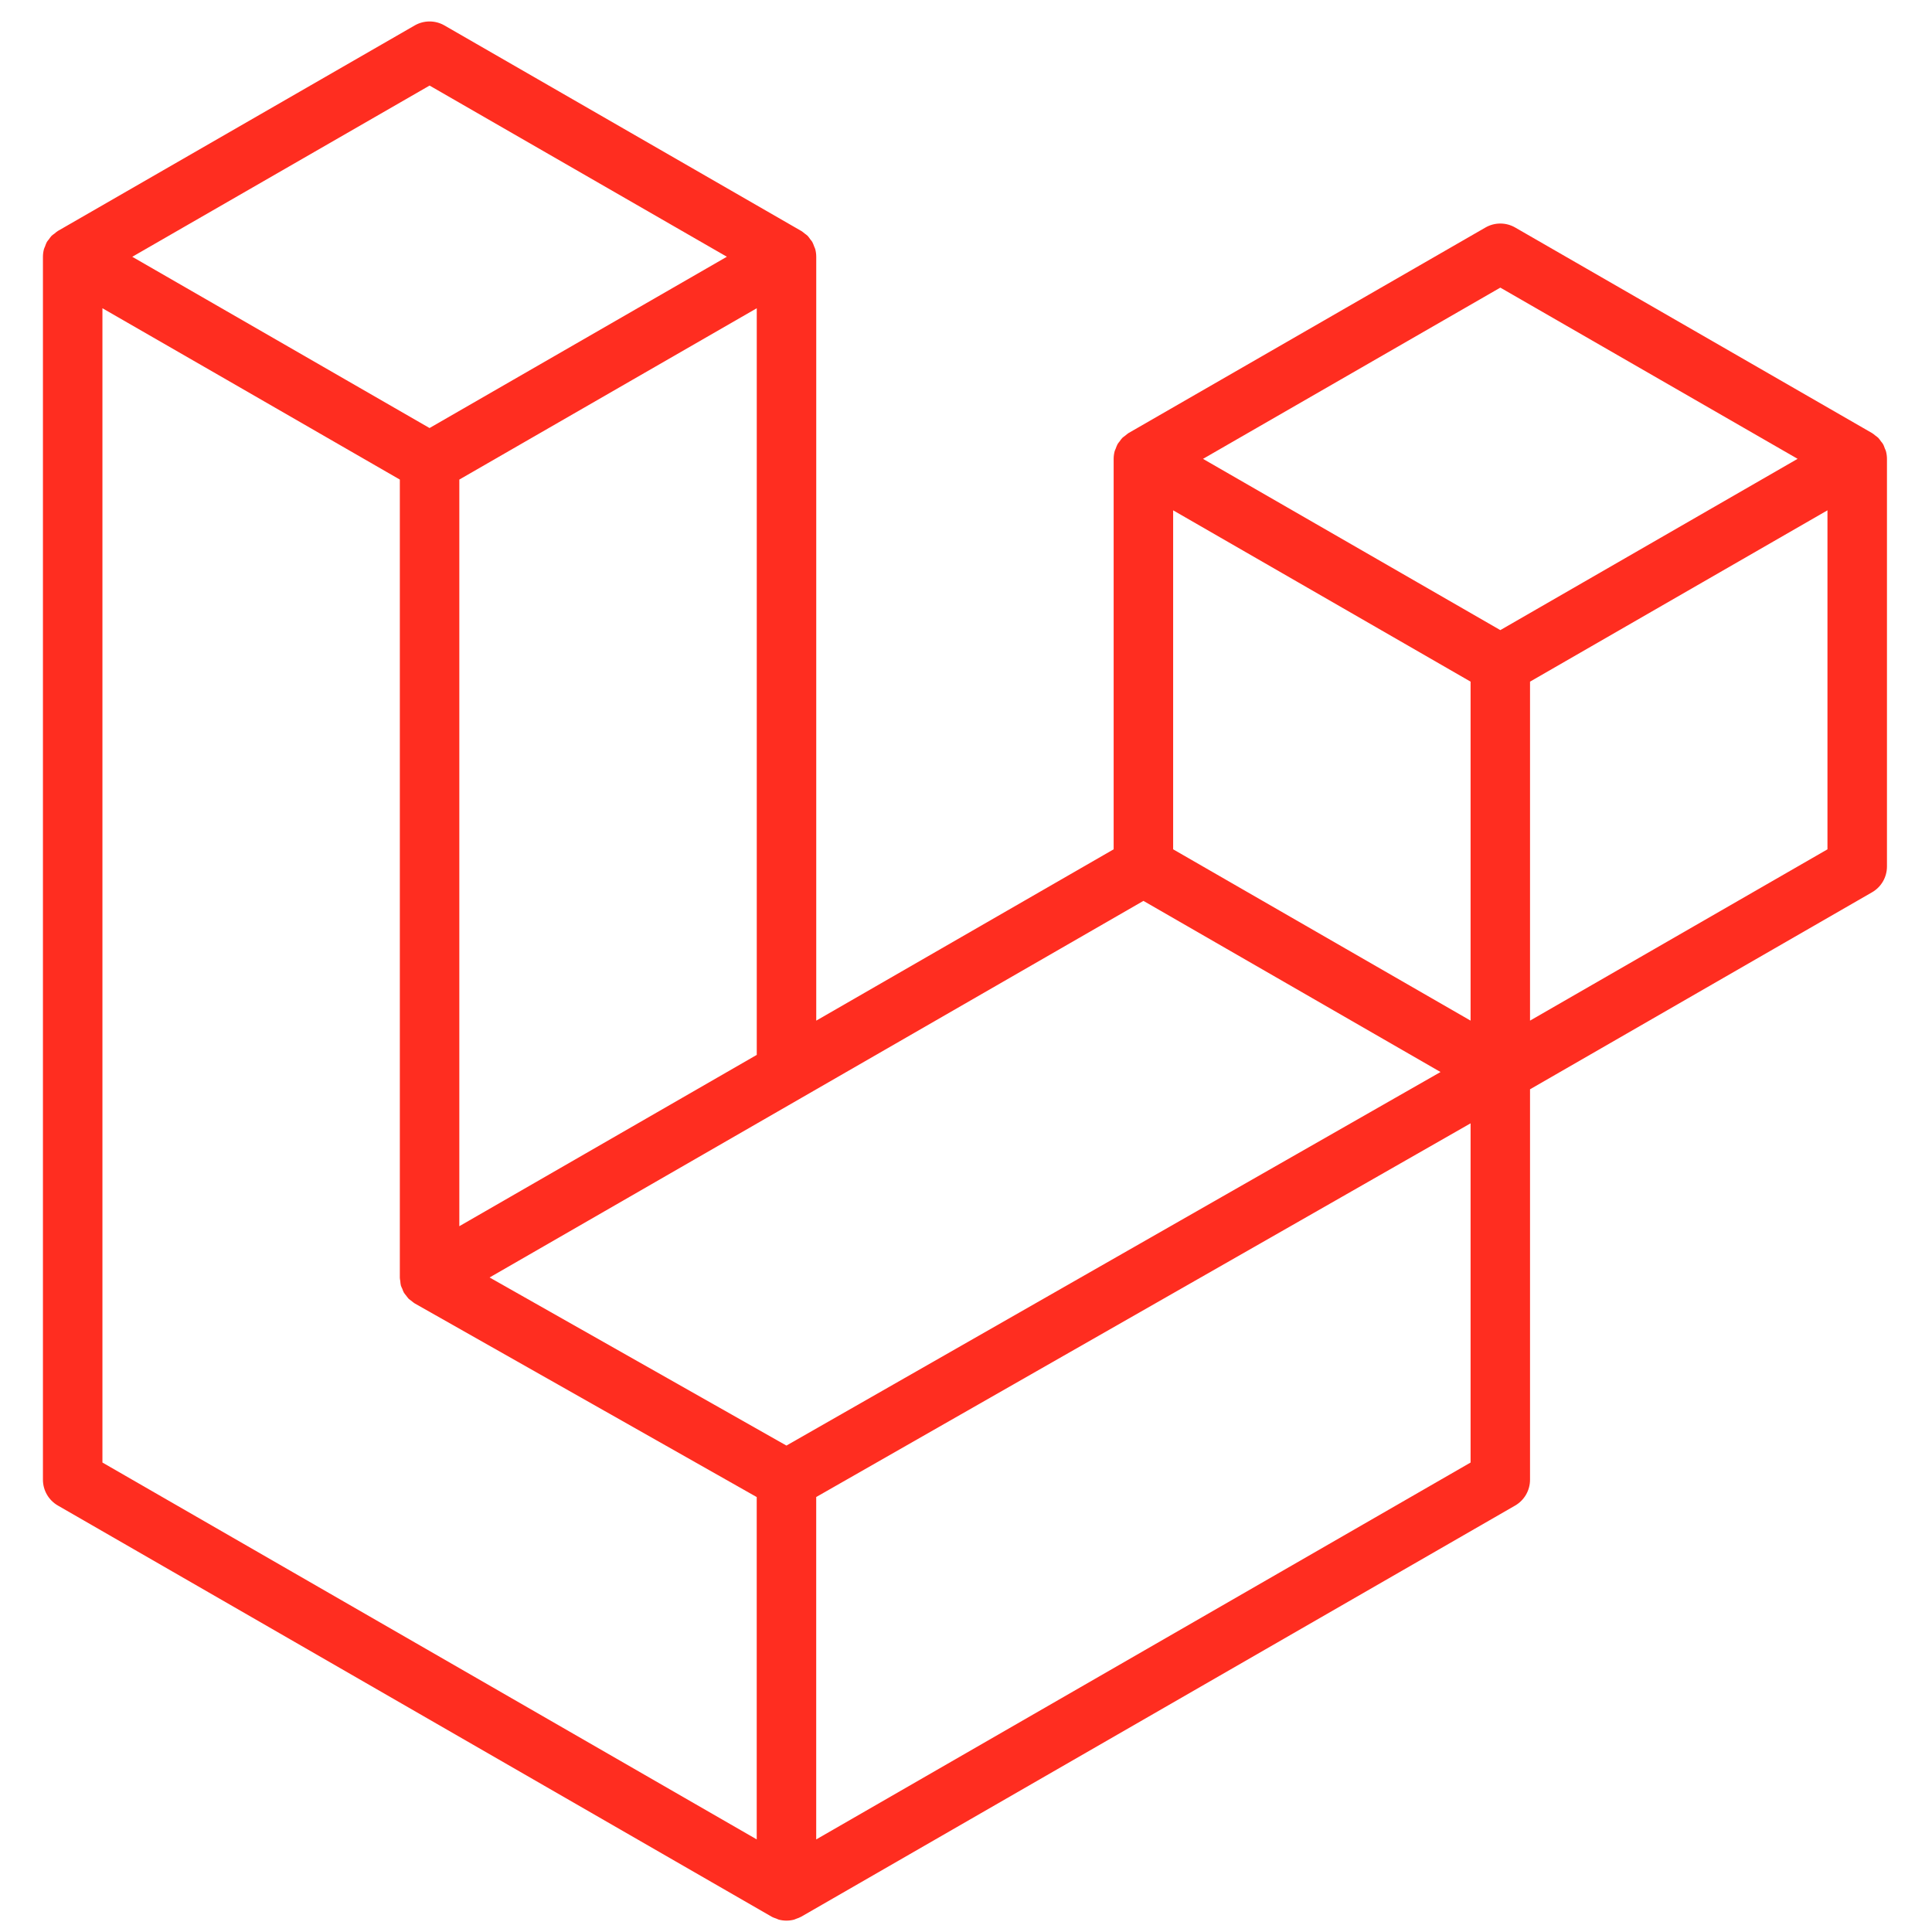
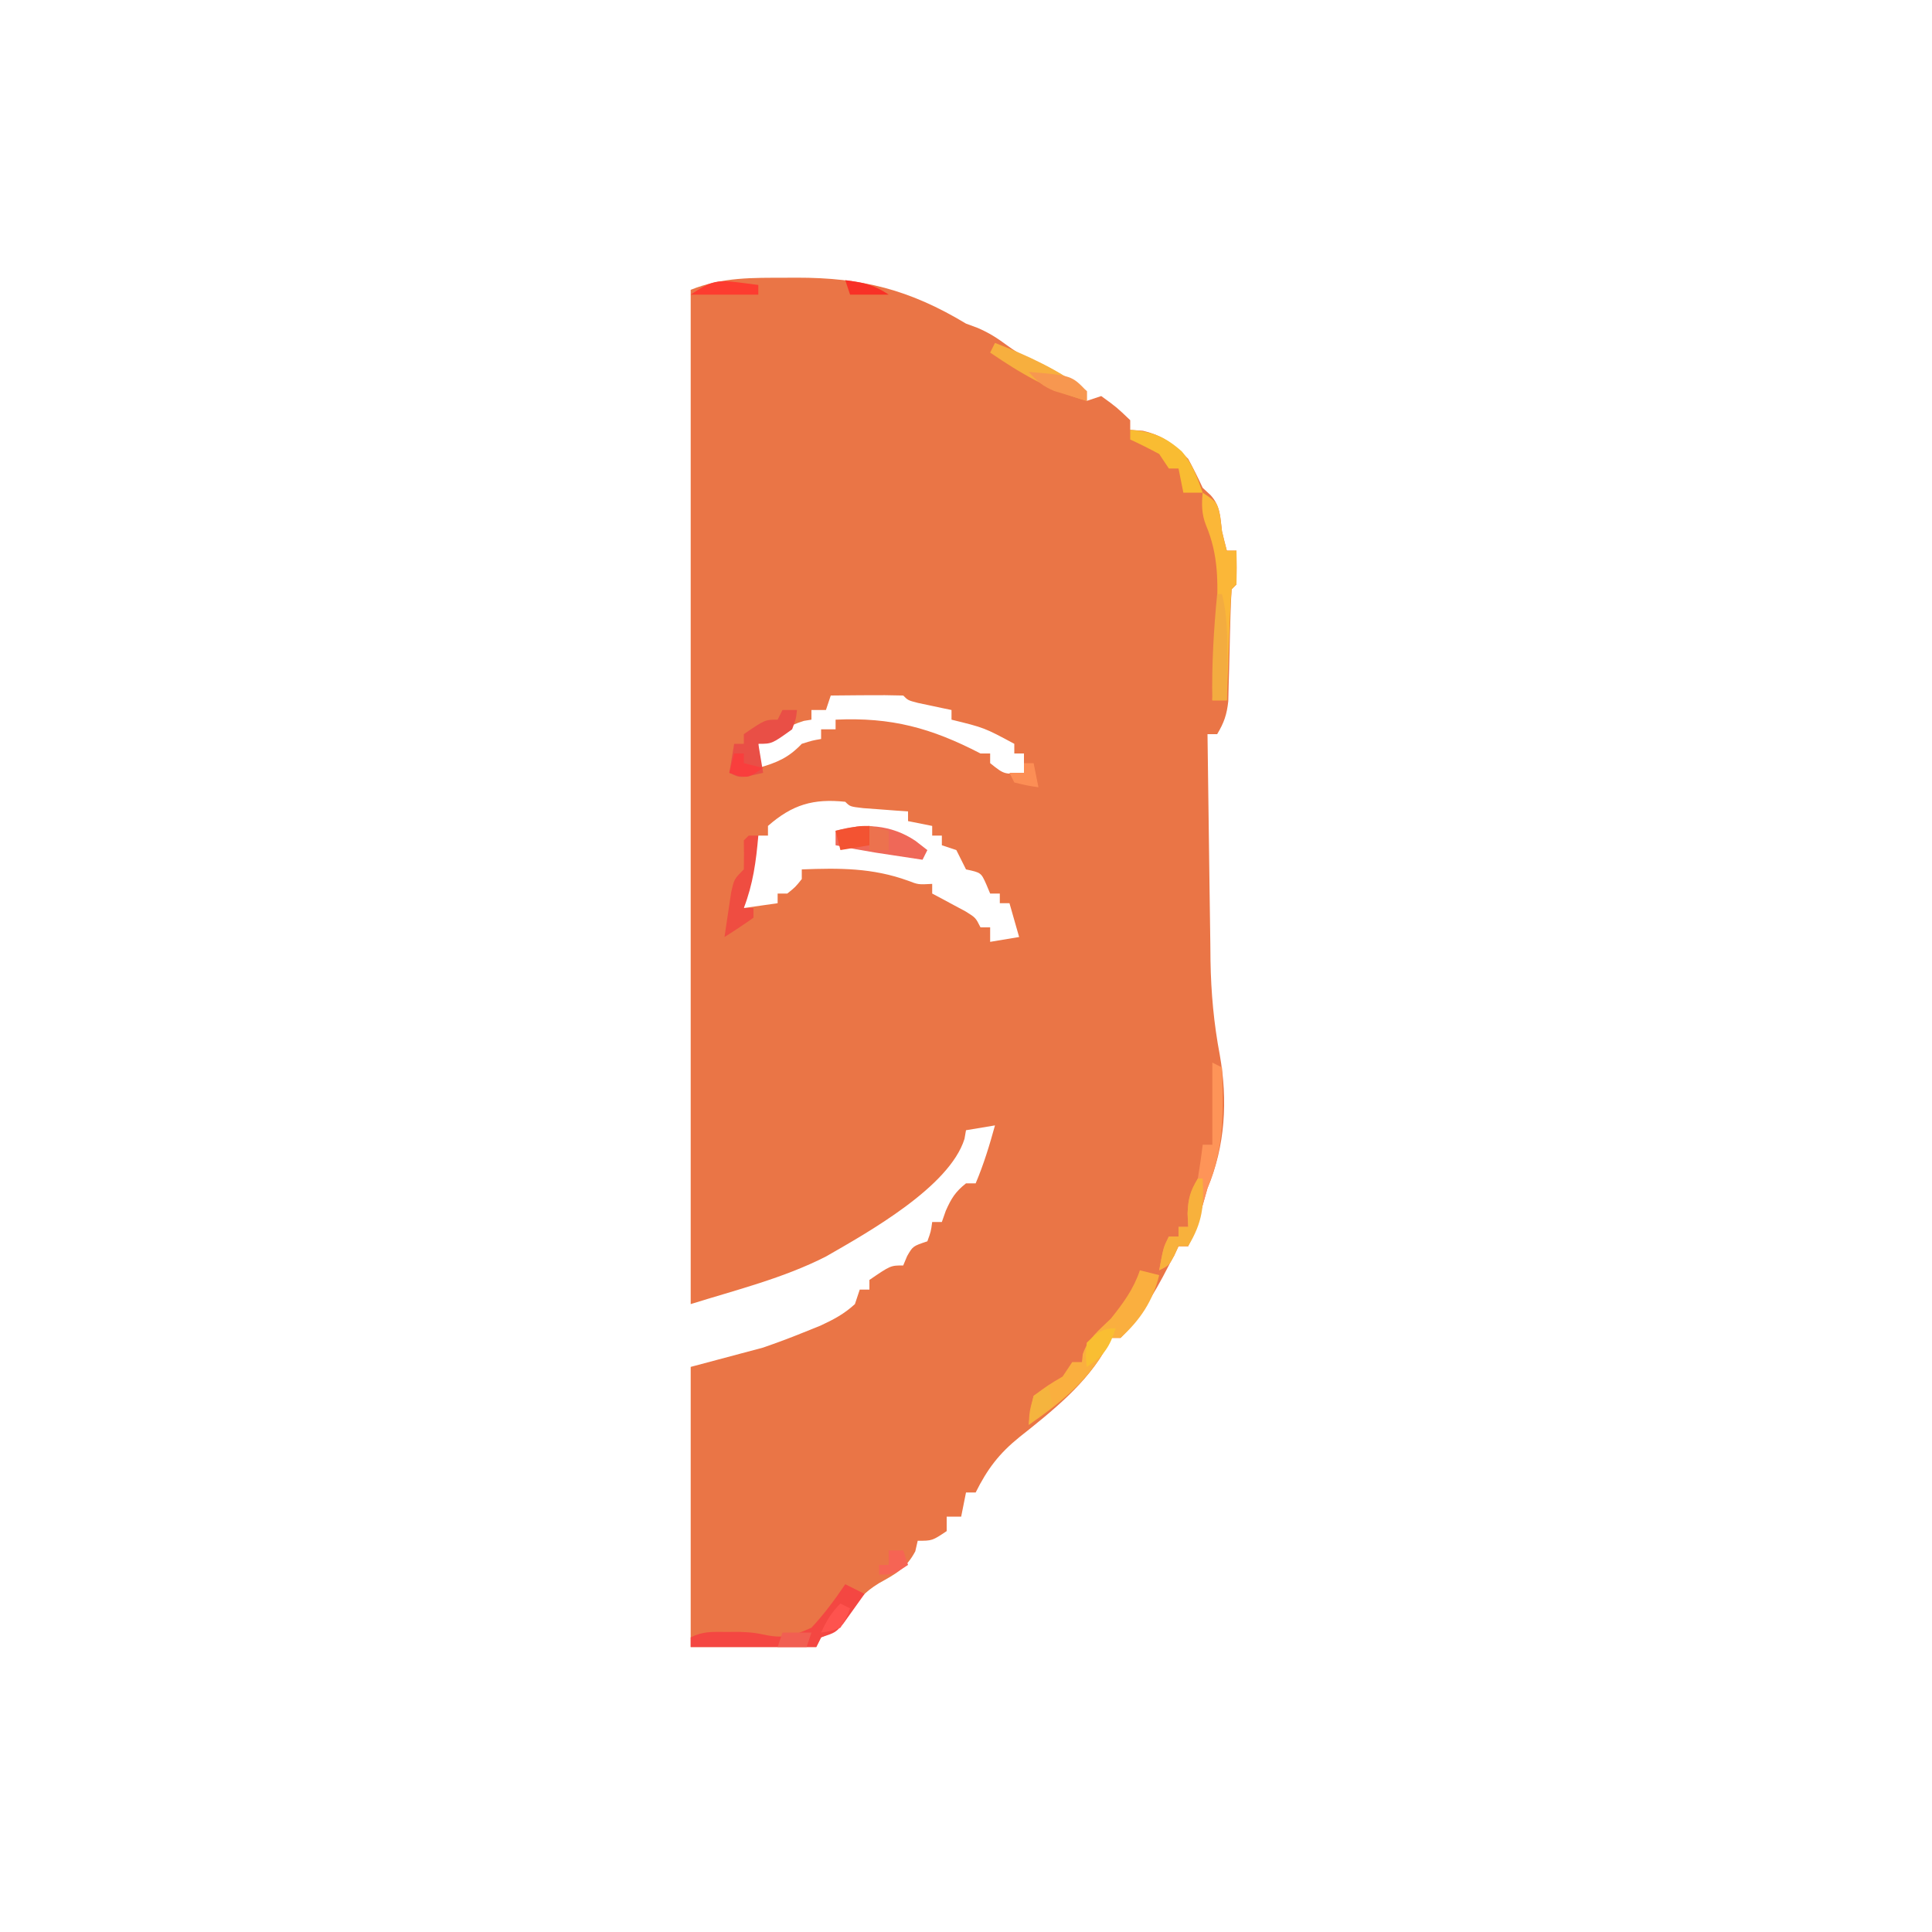
- <svg xmlns="http://www.w3.org/2000/svg" width="166" height="166" viewBox="0 0 166 166" fill="none">
-   <path fill-rule="evenodd" clip-rule="evenodd" d="M162.041 38.759C162.099 38.977 162.129 39.201 162.13 39.426V74.452C162.13 74.902 162.011 75.344 161.786 75.733C161.561 76.122 161.237 76.444 160.847 76.668L131.462 93.594V127.141C131.462 128.054 130.977 128.897 130.186 129.357L68.847 164.683C68.707 164.763 68.554 164.814 68.401 164.868C68.343 164.887 68.289 164.922 68.228 164.938C67.8 165.051 67.349 165.051 66.92 164.938C66.85 164.919 66.786 164.881 66.719 164.855C66.579 164.804 66.432 164.76 66.298 164.683L4.972 129.357C4.583 129.133 4.259 128.81 4.034 128.421C3.808 128.032 3.69 127.591 3.689 127.141L3.689 22.063C3.689 21.834 3.721 21.61 3.779 21.393C3.798 21.32 3.843 21.253 3.868 21.179C3.916 21.045 3.961 20.908 4.031 20.783C4.079 20.7 4.149 20.633 4.206 20.557C4.28 20.454 4.347 20.349 4.433 20.26C4.506 20.186 4.602 20.132 4.685 20.068C4.778 19.992 4.861 19.909 4.966 19.848L35.633 2.185C36.022 1.961 36.462 1.844 36.91 1.844C37.358 1.844 37.798 1.961 38.186 2.185L68.851 19.848H68.857C68.959 19.912 69.045 19.992 69.138 20.065C69.221 20.129 69.313 20.186 69.387 20.257C69.476 20.349 69.54 20.454 69.616 20.557C69.671 20.633 69.744 20.7 69.789 20.783C69.862 20.911 69.904 21.045 69.955 21.179C69.98 21.253 70.025 21.32 70.044 21.396C70.103 21.614 70.133 21.838 70.133 22.063V87.694L95.686 72.974V39.423C95.686 39.2 95.718 38.973 95.775 38.759C95.798 38.683 95.839 38.615 95.865 38.542C95.916 38.408 95.96 38.271 96.031 38.146C96.079 38.063 96.149 37.996 96.203 37.92C96.279 37.818 96.343 37.712 96.433 37.623C96.506 37.549 96.599 37.495 96.681 37.431C96.777 37.355 96.86 37.272 96.962 37.211L127.633 19.548C128.021 19.324 128.461 19.206 128.91 19.206C129.358 19.206 129.798 19.324 130.186 19.548L160.85 37.211C160.959 37.275 161.042 37.355 161.137 37.428C161.217 37.492 161.31 37.549 161.383 37.62C161.473 37.712 161.536 37.818 161.613 37.92C161.67 37.996 161.741 38.063 161.785 38.146C161.859 38.271 161.9 38.408 161.951 38.542C161.98 38.615 162.021 38.683 162.041 38.759ZM157.018 72.974V43.848L146.287 50.028L131.462 58.568V87.694L157.021 72.974H157.018ZM126.354 125.663V96.518L111.771 104.85L70.13 128.626V158.046L126.354 125.663ZM8.801 26.485V125.663L65.018 158.043V128.629L35.649 112L35.64 111.994L35.627 111.988C35.528 111.93 35.445 111.847 35.353 111.777C35.273 111.713 35.18 111.662 35.11 111.592L35.104 111.582C35.021 111.502 34.963 111.403 34.893 111.314C34.829 111.228 34.753 111.154 34.702 111.065L34.699 111.055C34.641 110.96 34.606 110.845 34.565 110.736C34.523 110.64 34.469 110.551 34.443 110.449C34.411 110.328 34.405 110.197 34.392 110.072C34.379 109.976 34.354 109.881 34.354 109.785V109.778V41.205L19.532 32.662L8.801 26.485ZM36.913 7.35L11.364 22.063L36.907 36.777L62.453 22.06L36.907 7.35H36.913ZM50.2 99.174L65.022 90.637V26.485L54.291 32.665L39.466 41.205V105.357L50.2 99.174ZM128.91 24.713L103.363 39.426L128.91 54.14L154.453 39.423L128.91 24.713ZM126.354 58.568L111.529 50.028L100.798 43.848V72.974L115.619 81.511L126.354 87.694V58.568ZM67.571 124.205L105.042 102.803L123.772 92.109L98.245 77.405L68.854 94.334L42.066 109.762L67.571 124.205Z" fill="#FF2D20" />
+ <svg xmlns="http://www.w3.org/2000/svg" version="1.1" width="400" height="400">
+   <path d="M0 0 C0.697 -0.004 1.395 -0.007 2.113 -0.011 C15.666 -0.023 25.488 2.452 37.188 9.5 C37.971 9.789 38.755 10.078 39.562 10.375 C41.949 11.398 43.619 12.469 45.688 14 C48.444 16.039 50.986 17.251 54.188 18.5 C56.945 20.028 59.692 21.568 62.188 23.5 C62.188 24.16 62.188 24.82 62.188 25.5 C63.178 25.17 64.168 24.84 65.188 24.5 C68.375 26.812 68.375 26.812 71.188 29.5 C71.188 30.16 71.188 30.82 71.188 31.5 C72.487 31.593 72.487 31.593 73.812 31.688 C78.097 32.719 80.085 34.398 83.188 37.5 C84.25 39.468 85.259 41.466 86.188 43.5 C86.724 43.995 87.26 44.49 87.812 45 C89.872 47.247 89.824 49.532 90.188 52.5 C90.504 53.837 90.83 55.173 91.188 56.5 C91.847 56.5 92.507 56.5 93.188 56.5 C93.23 58.833 93.228 61.167 93.188 63.5 C92.858 63.83 92.528 64.16 92.188 64.5 C92.054 66.379 91.984 68.262 91.941 70.145 C91.892 71.872 91.892 71.872 91.842 73.635 C91.781 76.075 91.724 78.515 91.67 80.955 C91.636 82.111 91.602 83.266 91.566 84.457 C91.541 85.519 91.516 86.581 91.49 87.675 C91.193 90.445 90.611 92.135 89.188 94.5 C88.528 94.5 87.868 94.5 87.188 94.5 C87.272 101.725 87.368 108.949 87.475 116.174 C87.525 119.53 87.57 122.886 87.609 126.242 C87.655 130.114 87.713 133.987 87.773 137.859 C87.785 139.044 87.797 140.229 87.808 141.45 C87.924 148.09 88.496 154.402 89.735 160.929 C91.386 170.313 90.88 179.715 87.188 188.5 C86.837 189.738 86.486 190.975 86.125 192.25 C85.304 195.098 84.344 197.774 83.188 200.5 C82.528 200.5 81.868 200.5 81.188 200.5 C80.764 201.355 80.764 201.355 80.332 202.227 C77.178 208.493 74.044 214.381 69.188 219.5 C68.528 219.5 67.868 219.5 67.188 219.5 C66.922 220.081 66.656 220.663 66.383 221.262 C62.307 228.893 54.946 234.728 48.266 240.023 C44.027 243.447 41.631 246.613 39.188 251.5 C38.528 251.5 37.867 251.5 37.188 251.5 C36.858 253.15 36.528 254.8 36.188 256.5 C35.197 256.5 34.208 256.5 33.188 256.5 C33.188 257.49 33.188 258.48 33.188 259.5 C30.188 261.5 30.188 261.5 27.188 261.5 C27.023 262.222 26.858 262.944 26.688 263.688 C24.789 267.247 22.617 268.363 19.16 270.289 C16.144 272.141 14.48 273.979 12.75 277.062 C11.057 279.704 9.989 280.286 7.188 281.5 C6.857 282.16 6.527 282.82 6.188 283.5 C-2.393 283.5 -10.973 283.5 -19.812 283.5 C-19.812 264.36 -19.812 245.22 -19.812 225.5 C-12.387 223.52 -12.387 223.52 -4.812 221.5 C-2.06 220.545 0.678 219.54 3.375 218.438 C4.585 217.952 5.796 217.466 7.043 216.965 C9.797 215.682 11.959 214.548 14.188 212.5 C14.518 211.51 14.848 210.52 15.188 209.5 C15.848 209.5 16.508 209.5 17.188 209.5 C17.188 208.84 17.188 208.18 17.188 207.5 C21.572 204.5 21.572 204.5 24.188 204.5 C24.456 203.861 24.724 203.221 25 202.562 C26.188 200.5 26.188 200.5 29.188 199.5 C29.921 197.485 29.921 197.485 30.188 195.5 C30.848 195.5 31.508 195.5 32.188 195.5 C32.456 194.737 32.724 193.974 33 193.188 C34.139 190.61 35.002 189.23 37.188 187.5 C37.847 187.5 38.508 187.5 39.188 187.5 C40.852 183.576 42.06 179.609 43.188 175.5 C41.208 175.83 39.227 176.16 37.188 176.5 C37.084 177.092 36.981 177.684 36.875 178.293 C33.771 188.258 16.768 197.719 8.202 202.641 C-0.598 207.138 -10.465 209.579 -19.812 212.5 C-19.812 143.2 -19.812 73.9 -19.812 2.5 C-13.182 -0.152 -7.058 0.019 0 0 Z M9.188 86.5 C8.857 87.49 8.527 88.48 8.188 89.5 C7.197 89.5 6.207 89.5 5.188 89.5 C5.188 90.16 5.188 90.82 5.188 91.5 C4.672 91.582 4.156 91.665 3.625 91.75 C0.143 92.821 -2.685 94.635 -5.812 96.5 C-5.812 98.15 -5.812 99.8 -5.812 101.5 C-1.906 100.372 0.401 99.413 3.188 96.5 C5.375 95.812 5.375 95.812 7.188 95.5 C7.188 94.84 7.188 94.18 7.188 93.5 C8.178 93.5 9.168 93.5 10.188 93.5 C10.188 92.84 10.188 92.18 10.188 91.5 C21.769 90.963 29.998 93.223 40.188 98.5 C40.847 98.5 41.508 98.5 42.188 98.5 C42.188 99.16 42.188 99.82 42.188 100.5 C45.141 102.87 45.141 102.87 49.188 102.5 C49.188 101.18 49.188 99.86 49.188 98.5 C48.528 98.5 47.867 98.5 47.188 98.5 C47.188 97.84 47.188 97.18 47.188 96.5 C40.988 93.168 40.988 93.168 34.188 91.5 C34.188 90.84 34.188 90.18 34.188 89.5 C33.549 89.367 32.911 89.234 32.254 89.098 C31.428 88.921 30.601 88.744 29.75 88.562 C28.926 88.388 28.103 88.214 27.254 88.035 C25.188 87.5 25.188 87.5 24.188 86.5 C21.657 86.427 19.154 86.408 16.625 86.438 C15.559 86.444 15.559 86.444 14.471 86.451 C12.71 86.463 10.949 86.481 9.188 86.5 Z M-3.812 113.5 C-3.812 114.16 -3.812 114.82 -3.812 115.5 C-4.473 115.5 -5.133 115.5 -5.812 115.5 C-5.945 116.138 -6.078 116.776 -6.215 117.434 C-6.391 118.26 -6.568 119.086 -6.75 119.938 C-6.924 120.761 -7.098 121.585 -7.277 122.434 C-7.812 124.5 -7.812 124.5 -8.812 125.5 C-8.853 127.166 -8.855 128.834 -8.812 130.5 C-5.348 130.005 -5.348 130.005 -1.812 129.5 C-1.812 128.84 -1.812 128.18 -1.812 127.5 C-1.153 127.5 -0.492 127.5 0.188 127.5 C1.854 126.167 1.854 126.167 3.188 124.5 C3.188 123.84 3.188 123.18 3.188 122.5 C10.956 122.198 17.835 122.17 25.199 124.844 C27.313 125.657 27.313 125.657 30.188 125.5 C30.188 126.16 30.188 126.82 30.188 127.5 C30.826 127.838 31.464 128.175 32.121 128.523 C32.947 128.969 33.774 129.415 34.625 129.875 C35.449 130.316 36.272 130.757 37.121 131.211 C39.188 132.5 39.188 132.5 40.188 134.5 C40.847 134.5 41.508 134.5 42.188 134.5 C42.188 135.49 42.188 136.48 42.188 137.5 C44.167 137.17 46.148 136.84 48.188 136.5 C47.528 134.19 46.867 131.88 46.188 129.5 C45.528 129.5 44.867 129.5 44.188 129.5 C44.188 128.84 44.188 128.18 44.188 127.5 C43.528 127.5 42.867 127.5 42.188 127.5 C41.919 126.861 41.651 126.221 41.375 125.562 C40.301 123.169 40.301 123.169 37.188 122.5 C36.521 121.167 35.854 119.833 35.188 118.5 C34.197 118.17 33.208 117.84 32.188 117.5 C32.188 116.84 32.188 116.18 32.188 115.5 C31.527 115.5 30.867 115.5 30.188 115.5 C30.188 114.84 30.188 114.18 30.188 113.5 C27.712 113.005 27.712 113.005 25.188 112.5 C25.188 111.84 25.188 111.18 25.188 110.5 C24.333 110.439 23.478 110.379 22.598 110.316 C21.493 110.233 20.388 110.149 19.25 110.062 C17.597 109.941 17.597 109.941 15.91 109.816 C13.188 109.5 13.188 109.5 12.188 108.5 C5.599 107.806 1.237 109.068 -3.812 113.5 Z " fill="#EA7546" transform="translate(162.8125,57.5)" />
+   <path d="M0 0 C1.32 0.33 2.64 0.66 4 1 C2.68 6.411 0.067 10.264 -4 14 C-4.66 14 -5.32 14 -6 14 C-6.266 14.58 -6.531 15.16 -6.805 15.758 C-10.502 22.693 -16.623 27.627 -23 32 C-22.875 29.25 -22.875 29.25 -22 26 C-19.062 23.812 -19.062 23.812 -16 22 C-15.34 21.01 -14.68 20.02 -14 19 C-13.34 19 -12.68 19 -12 19 C-11.938 18.443 -11.876 17.886 -11.812 17.312 C-10.664 14.044 -8.469 12.413 -6 10 C-3.446 6.787 -1.304 3.913 0 0 Z " fill="#FAAF3F" transform="translate(236,263)" />
+   <path d="M0 0 C1.32 0.66 2.64 1.32 4 2 C3.072 3.319 2.132 4.63 1.188 5.938 C0.665 6.668 0.143 7.399 -0.395 8.152 C-2 10 -2 10 -5 11 C-5.33 11.66 -5.66 12.32 -6 13 C-14.58 13 -23.16 13 -32 13 C-32 12.34 -32 11.68 -32 11 C-29.433 9.716 -27.553 9.867 -24.688 9.875 C-23.743 9.872 -22.798 9.87 -21.824 9.867 C-19 10 -19 10 -16.355 10.531 C-12.577 11.283 -10.515 10.576 -7 9 C-4.372 6.193 -2.154 3.181 0 0 Z " fill="#F44742" transform="translate(175,328)" />
+   <path d="M0 0 C3 2 3 2 3.625 4.875 C3.749 5.906 3.873 6.938 4 8 C4.317 9.337 4.643 10.673 5 12 C5.66 12 6.32 12 7 12 C7.042 14.333 7.041 16.667 7 19 C6.67 19.33 6.34 19.66 6 20 C5.843 21.706 5.749 23.417 5.684 25.129 C5.642 26.163 5.6 27.198 5.557 28.264 C5.517 29.352 5.478 30.441 5.438 31.562 C5.394 32.655 5.351 33.747 5.307 34.873 C5.2 37.582 5.098 40.291 5 43 C4.01 43 3.02 43 2 43 C2.069 41.753 2.069 41.753 2.139 40.481 C2.304 37.356 2.453 34.23 2.592 31.104 C2.686 29.102 2.797 27.101 2.908 25.1 C3.192 18.481 3.278 12.906 0.686 6.738 C-0.216 4.453 -0.235 2.426 0 0 Z " fill="#FBB738" transform="translate(249,102)" />
+   <path d="M0 0 C0.66 0.33 1.32 0.66 2 1 C2.296 9.931 2.516 17.635 -1 26 C-1.351 27.238 -1.701 28.475 -2.062 29.75 C-2.884 32.598 -3.844 35.274 -5 38 C-5.66 38 -6.32 38 -7 38 C-7.289 38.639 -7.577 39.279 -7.875 39.938 C-9 42 -9 42 -11 43 C-10.125 38.25 -10.125 38.25 -9 36 C-8.34 36 -7.68 36 -7 36 C-7 35.34 -7 34.68 -7 34 C-6.34 34 -5.68 34 -5 34 C-5.041 33.093 -5.082 32.185 -5.125 31.25 C-4.998 27.957 -4.457 26.827 -3 24 C-2.613 21.675 -2.27 19.341 -2 17 C-1.34 17 -0.68 17 0 17 C0 11.39 0 5.78 0 0 Z " fill="#FE9458" transform="translate(251,220)" />
+   <path d="M0 0 C1.238 0.959 1.238 0.959 2.5 1.938 C2.17 2.598 1.84 3.257 1.5 3.938 C-0.563 3.626 -2.625 3.314 -4.688 3 C-5.836 2.826 -6.985 2.652 -8.168 2.473 C-10.963 2.024 -13.729 1.517 -16.5 0.938 C-16.5 -0.052 -16.5 -1.042 -16.5 -2.062 C-10.676 -3.7 -5.044 -3.363 0 0 Z " fill="#EF6858" transform="translate(189.5,174.0625)" />
+   <path d="M0 0 C0.99 0 1.98 0 3 0 C2.812 1.812 2.812 1.812 2 4 C-2.179 7 -2.179 7 -5 7 C-4.67 8.98 -4.34 10.96 -4 13 C-8.75 14.125 -8.75 14.125 -11 13 C-10.67 11.02 -10.34 9.04 -10 7 C-9.34 7 -8.68 7 -8 7 C-8 6.34 -8 5.68 -8 5 C-3.615 2 -3.615 2 -1 2 C-0.67 1.34 -0.34 0.68 0 0 Z " fill="#E94F46" transform="translate(162,147)" />
+   <path d="M0 0 C6.629 2.534 13.345 5.651 19 10 C19 10.66 19 11.32 19 12 C11.401 9.882 5.498 6.433 -1 2 C-0.67 1.34 -0.34 0.68 0 0 Z " fill="#F7AF3E" transform="translate(206,71)" />
+   <path d="M0 0 C0.66 0 1.32 0 2 0 C1.555 5.273 0.916 10.018 -1 15 C-0.34 15 0.32 15 1 15 C1 15.66 1 16.32 1 17 C-0.961 18.389 -2.962 19.726 -5 21 C-4.718 19.04 -4.424 17.082 -4.125 15.125 C-3.963 14.034 -3.8 12.944 -3.633 11.82 C-3 9 -3 9 -1 7 C-0.959 5 -0.957 3 -1 1 C-0.67 0.67 -0.34 0.34 0 0 Z " fill="#EF4D41" transform="translate(155,173)" />
+   <path d="M0 0 C4.483 0.32 7.297 1.433 10.676 4.457 C12.899 7.047 13.87 9.797 15 13 C13.68 13 12.36 13 11 13 C10.67 11.35 10.34 9.7 10 8 C9.34 8 8.68 8 8 8 C7.34 7.01 6.68 6.02 6 5 C4.032 3.938 2.034 2.929 0 2 C0 1.34 0 0.68 0 0 Z " fill="#F9BC32" transform="translate(234,89)" />
+   <path d="M0 0 C0.33 0 0.66 0 1 0 C1.293 5.673 1.006 8.991 -2 14 C-2.66 14 -3.32 14 -4 14 C-4.289 14.639 -4.577 15.279 -4.875 15.938 C-6 18 -6 18 -8 19 C-7.125 14.25 -7.125 14.25 -6 12 C-5.34 12 -4.68 12 -4 12 C-4 11.34 -4 10.68 -4 10 C-3.34 10 -2.68 10 -2 10 C-2.041 9.092 -2.083 8.185 -2.125 7.25 C-2.005 4.122 -1.609 2.614 0 0 Z " fill="#F8B13C" transform="translate(248,244)" />
+   <path d="M0 0 C0.33 0 0.66 0 1 0 C2.177 4.625 2.114 9.079 2.062 13.812 C2.058 14.601 2.053 15.389 2.049 16.201 C2.037 18.134 2.019 20.067 2 22 C1.01 22 0.02 22 -1 22 C-1.147 14.609 -0.708 7.356 0 0 Z " fill="#F3AC40" transform="translate(252,123)" />
+   <path d="M0 0 C0 1.32 0 2.64 0 4 C-1.98 4.33 -3.96 4.66 -6 5 C-6.33 3.68 -6.66 2.36 -7 1 C-2.25 0 -2.25 0 0 0 Z " fill="#F35332" transform="translate(180,171)" />
+   <path d="M0 0 C1.226 0.153 1.226 0.153 2.477 0.309 C3.416 0.434 3.416 0.434 4.375 0.562 C4.375 1.222 4.375 1.883 4.375 2.562 C-0.245 2.562 -4.865 2.562 -9.625 2.562 C-5.768 -0.009 -4.51 -0.58 0 0 Z " fill="#FD3C30" transform="translate(152.625,58.4375)" />
+   <path d="M0 0 C8.87 0.739 8.87 0.739 12 4 C12 4.66 12 5.32 12 6 C10.559 5.574 9.122 5.134 7.688 4.688 C6.887 4.444 6.086 4.2 5.262 3.949 C2.9 2.958 1.661 1.919 0 0 Z " fill="#F79750" transform="translate(213,77)" />
+   <path d="M0 0 C-1.269 3.914 -2.512 5.791 -6 8 C-6.25 5.688 -6.25 5.688 -6 3 C-3.956 1.024 -2.882 0 0 0 Z " fill="#F9BE32" transform="translate(231,275)" />
+   <path d="M0 0 C0.33 1.32 0.66 2.64 1 4 C-0.65 5.32 -2.3 6.64 -4 8 C-3.688 5.125 -3.688 5.125 -3 2 C-2.01 1.34 -1.02 0.68 0 0 Z " fill="#F5B43E" transform="translate(217,287)" />
+   <path d="M0 0 C0.66 0.33 1.32 0.66 2 1 C1.25 2.938 1.25 2.938 0 5 C-2.125 5.75 -2.125 5.75 -4 6 C-2.848 3.532 -1.952 1.952 0 0 Z " fill="#FE534E" transform="translate(174,332)" />
+   <path d="M0 0 C1.32 0.33 2.64 0.66 4 1 C4 2.32 4 3.64 4 5 C2.68 5 1.36 5 0 5 C0 3.35 0 1.7 0 0 Z " fill="#EC724E" transform="translate(180,171)" />
+   <path d="M0 0 C0.66 0 1.32 0 2 0 C2 0.66 2 1.32 2 2 C3.32 2.33 4.64 2.66 6 3 C3 5 3 5 0.812 4.625 C0.214 4.419 -0.384 4.213 -1 4 C-0.67 2.68 -0.34 1.36 0 0 Z " fill="#F93E3D" transform="translate(152,156)" />
+   <path d="M0 0 C1.98 0 3.96 0 6 0 C5.67 0.99 5.34 1.98 5 3 C3.02 3 1.04 3 -1 3 C-0.67 2.01 -0.34 1.02 0 0 Z " fill="#F15F52" transform="translate(162,338)" />
+   <path d="M0 0 C3.735 0.498 5.812 0.875 9 3 C6.36 3 3.72 3 1 3 C0.67 2.01 0.34 1.02 0 0 Z " fill="#F83127" transform="translate(175,58)" />
+   <path d="M0 0 C0.99 0 1.98 0 3 0 C3.33 0.99 3.66 1.98 4 3 C1 5 1 5 -2 5 C-2 4.34 -2 3.68 -2 3 C-1.34 3 -0.68 3 0 3 C0 2.01 0 1.02 0 0 Z " fill="#F66454" transform="translate(184,321)" />
+   <path d="M0 0 C0.66 0 1.32 0 2 0 C2.33 1.65 2.66 3.3 3 5 C0.562 4.625 0.562 4.625 -2 4 C-2.33 3.34 -2.66 2.68 -3 2 C-2.01 2 -1.02 2 0 2 C0 1.34 0 0.68 0 0 Z " fill="#FC8E55" transform="translate(212,158)" />
+   <path d="M0 0 C3 1 3 1 3 1 Z " fill="#E64E48" transform="translate(151,277)" />
+   <path d="" fill="#E75048" transform="translate(0,0)" />
+   <path d="" fill="#E64948" transform="translate(0,0)" />
+   <path d="" fill="#E64848" transform="translate(0,0)" />
</svg>
